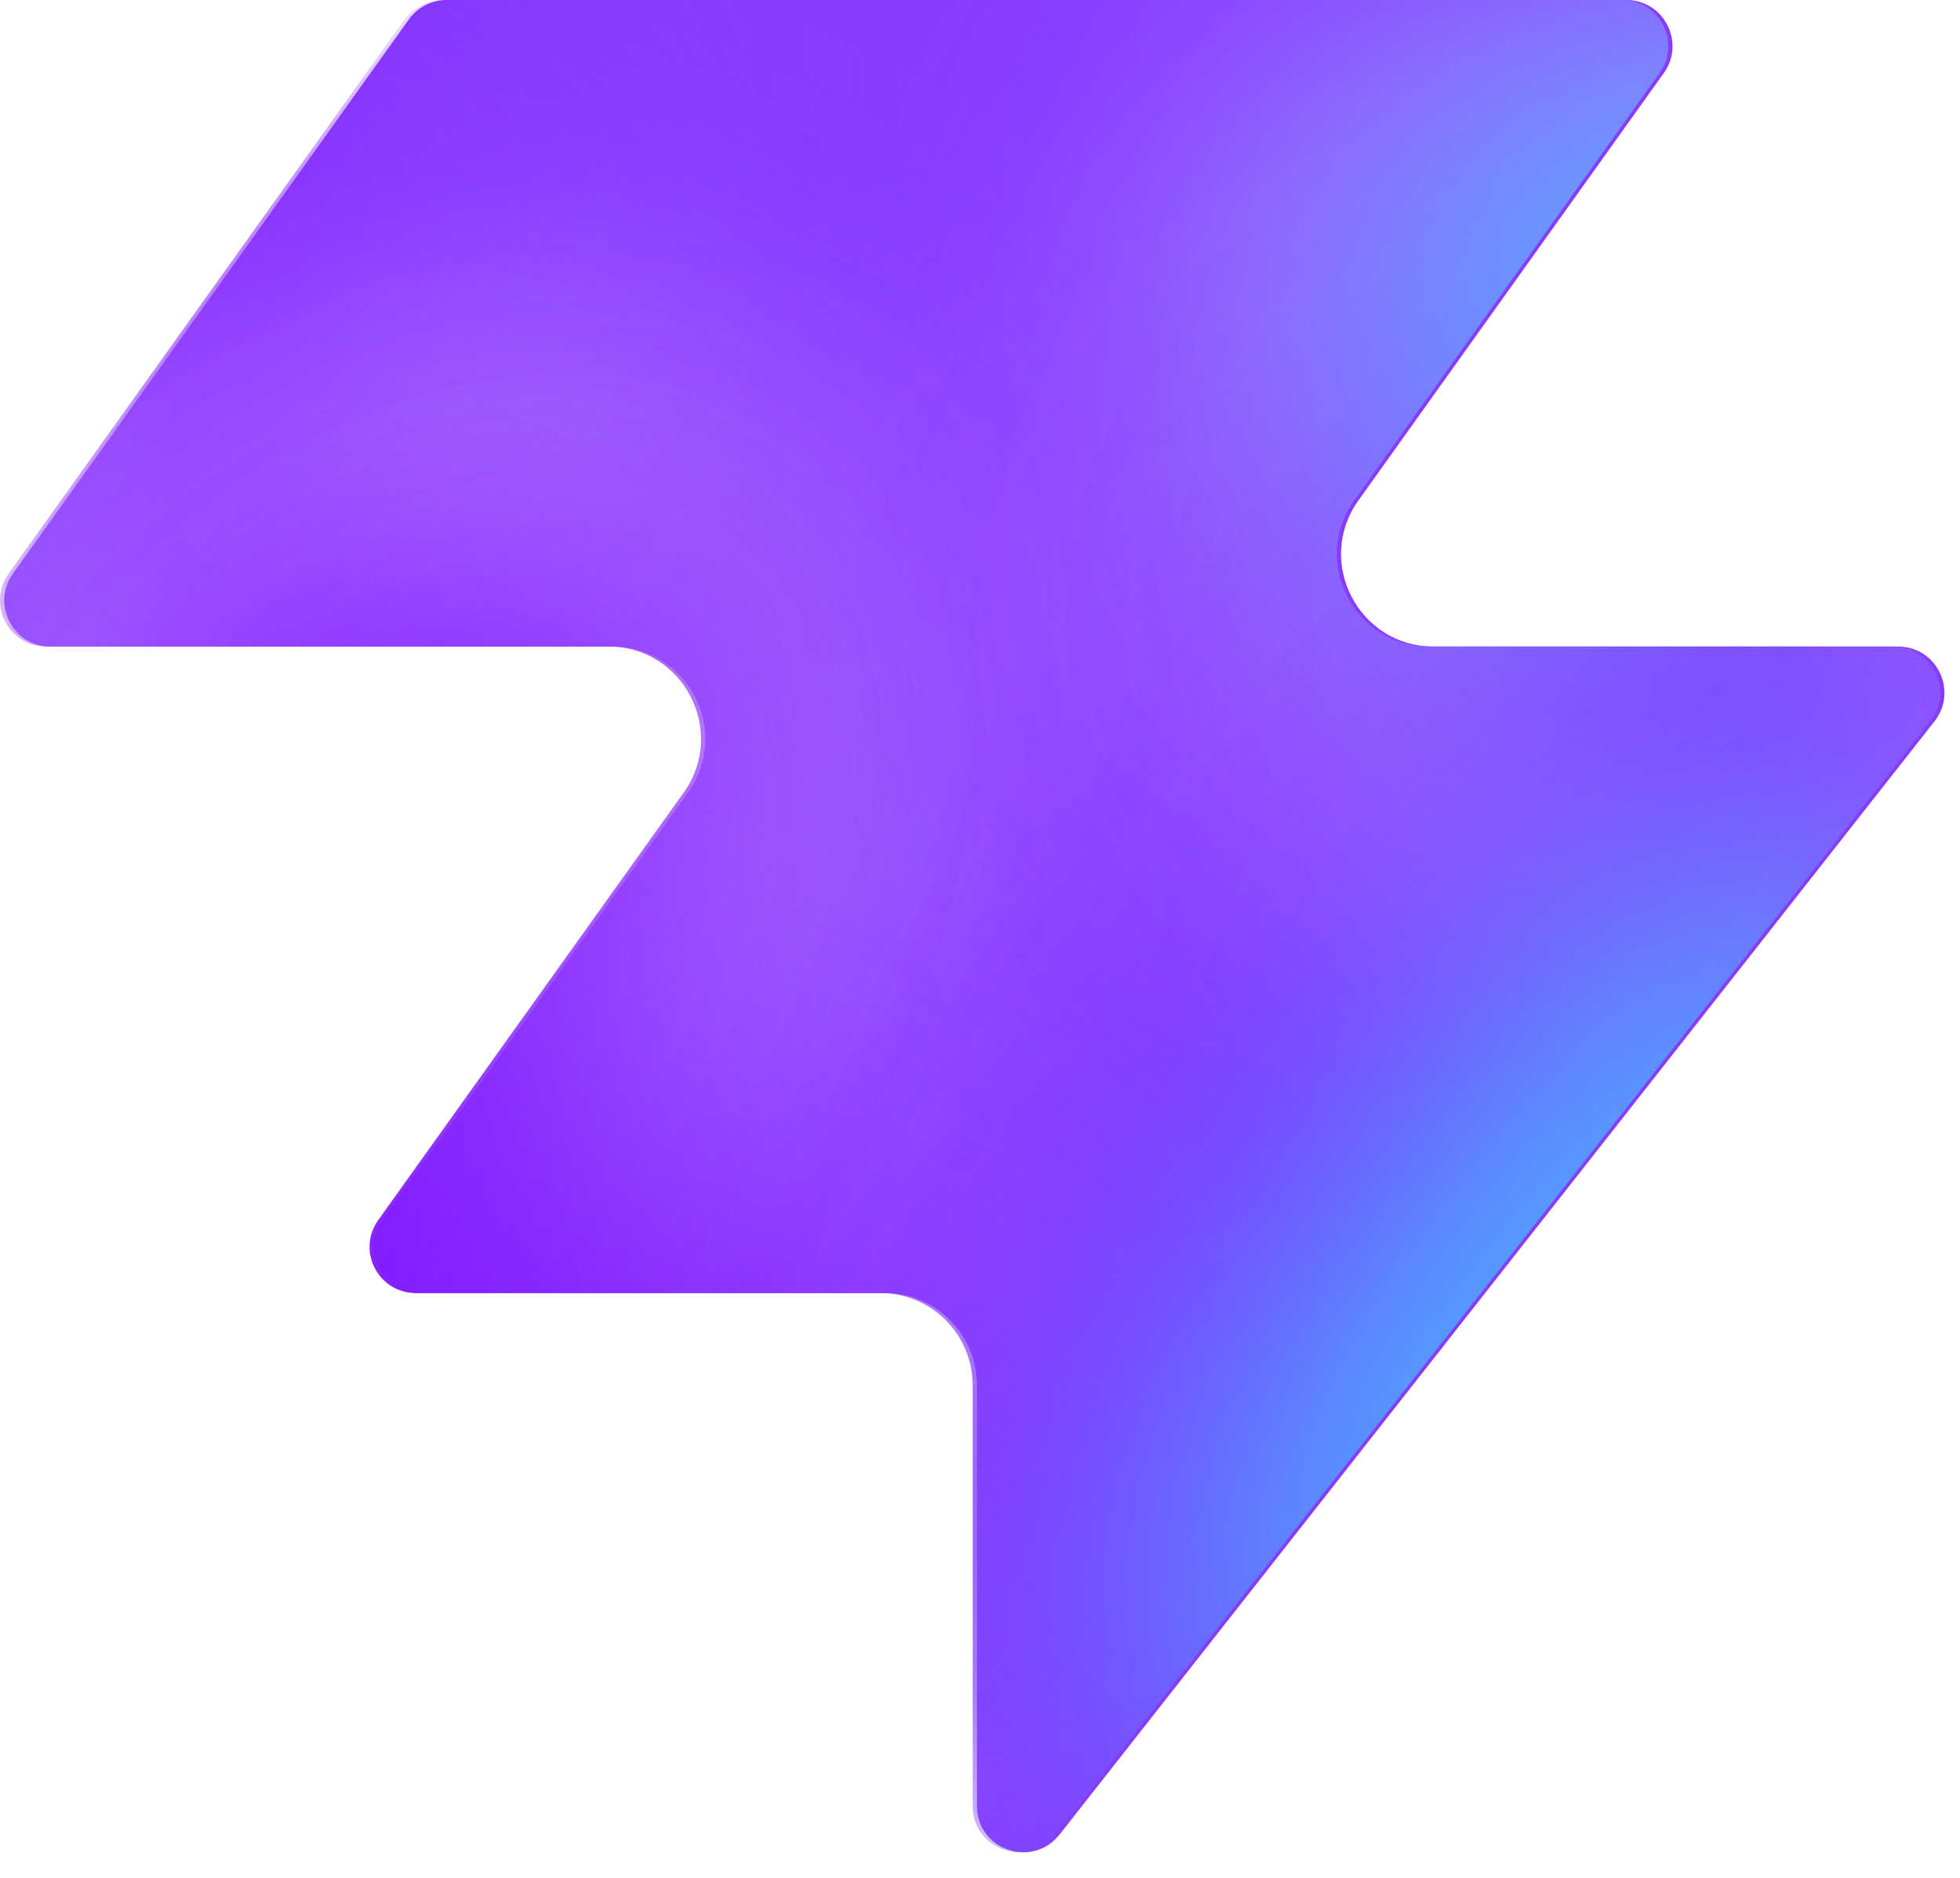
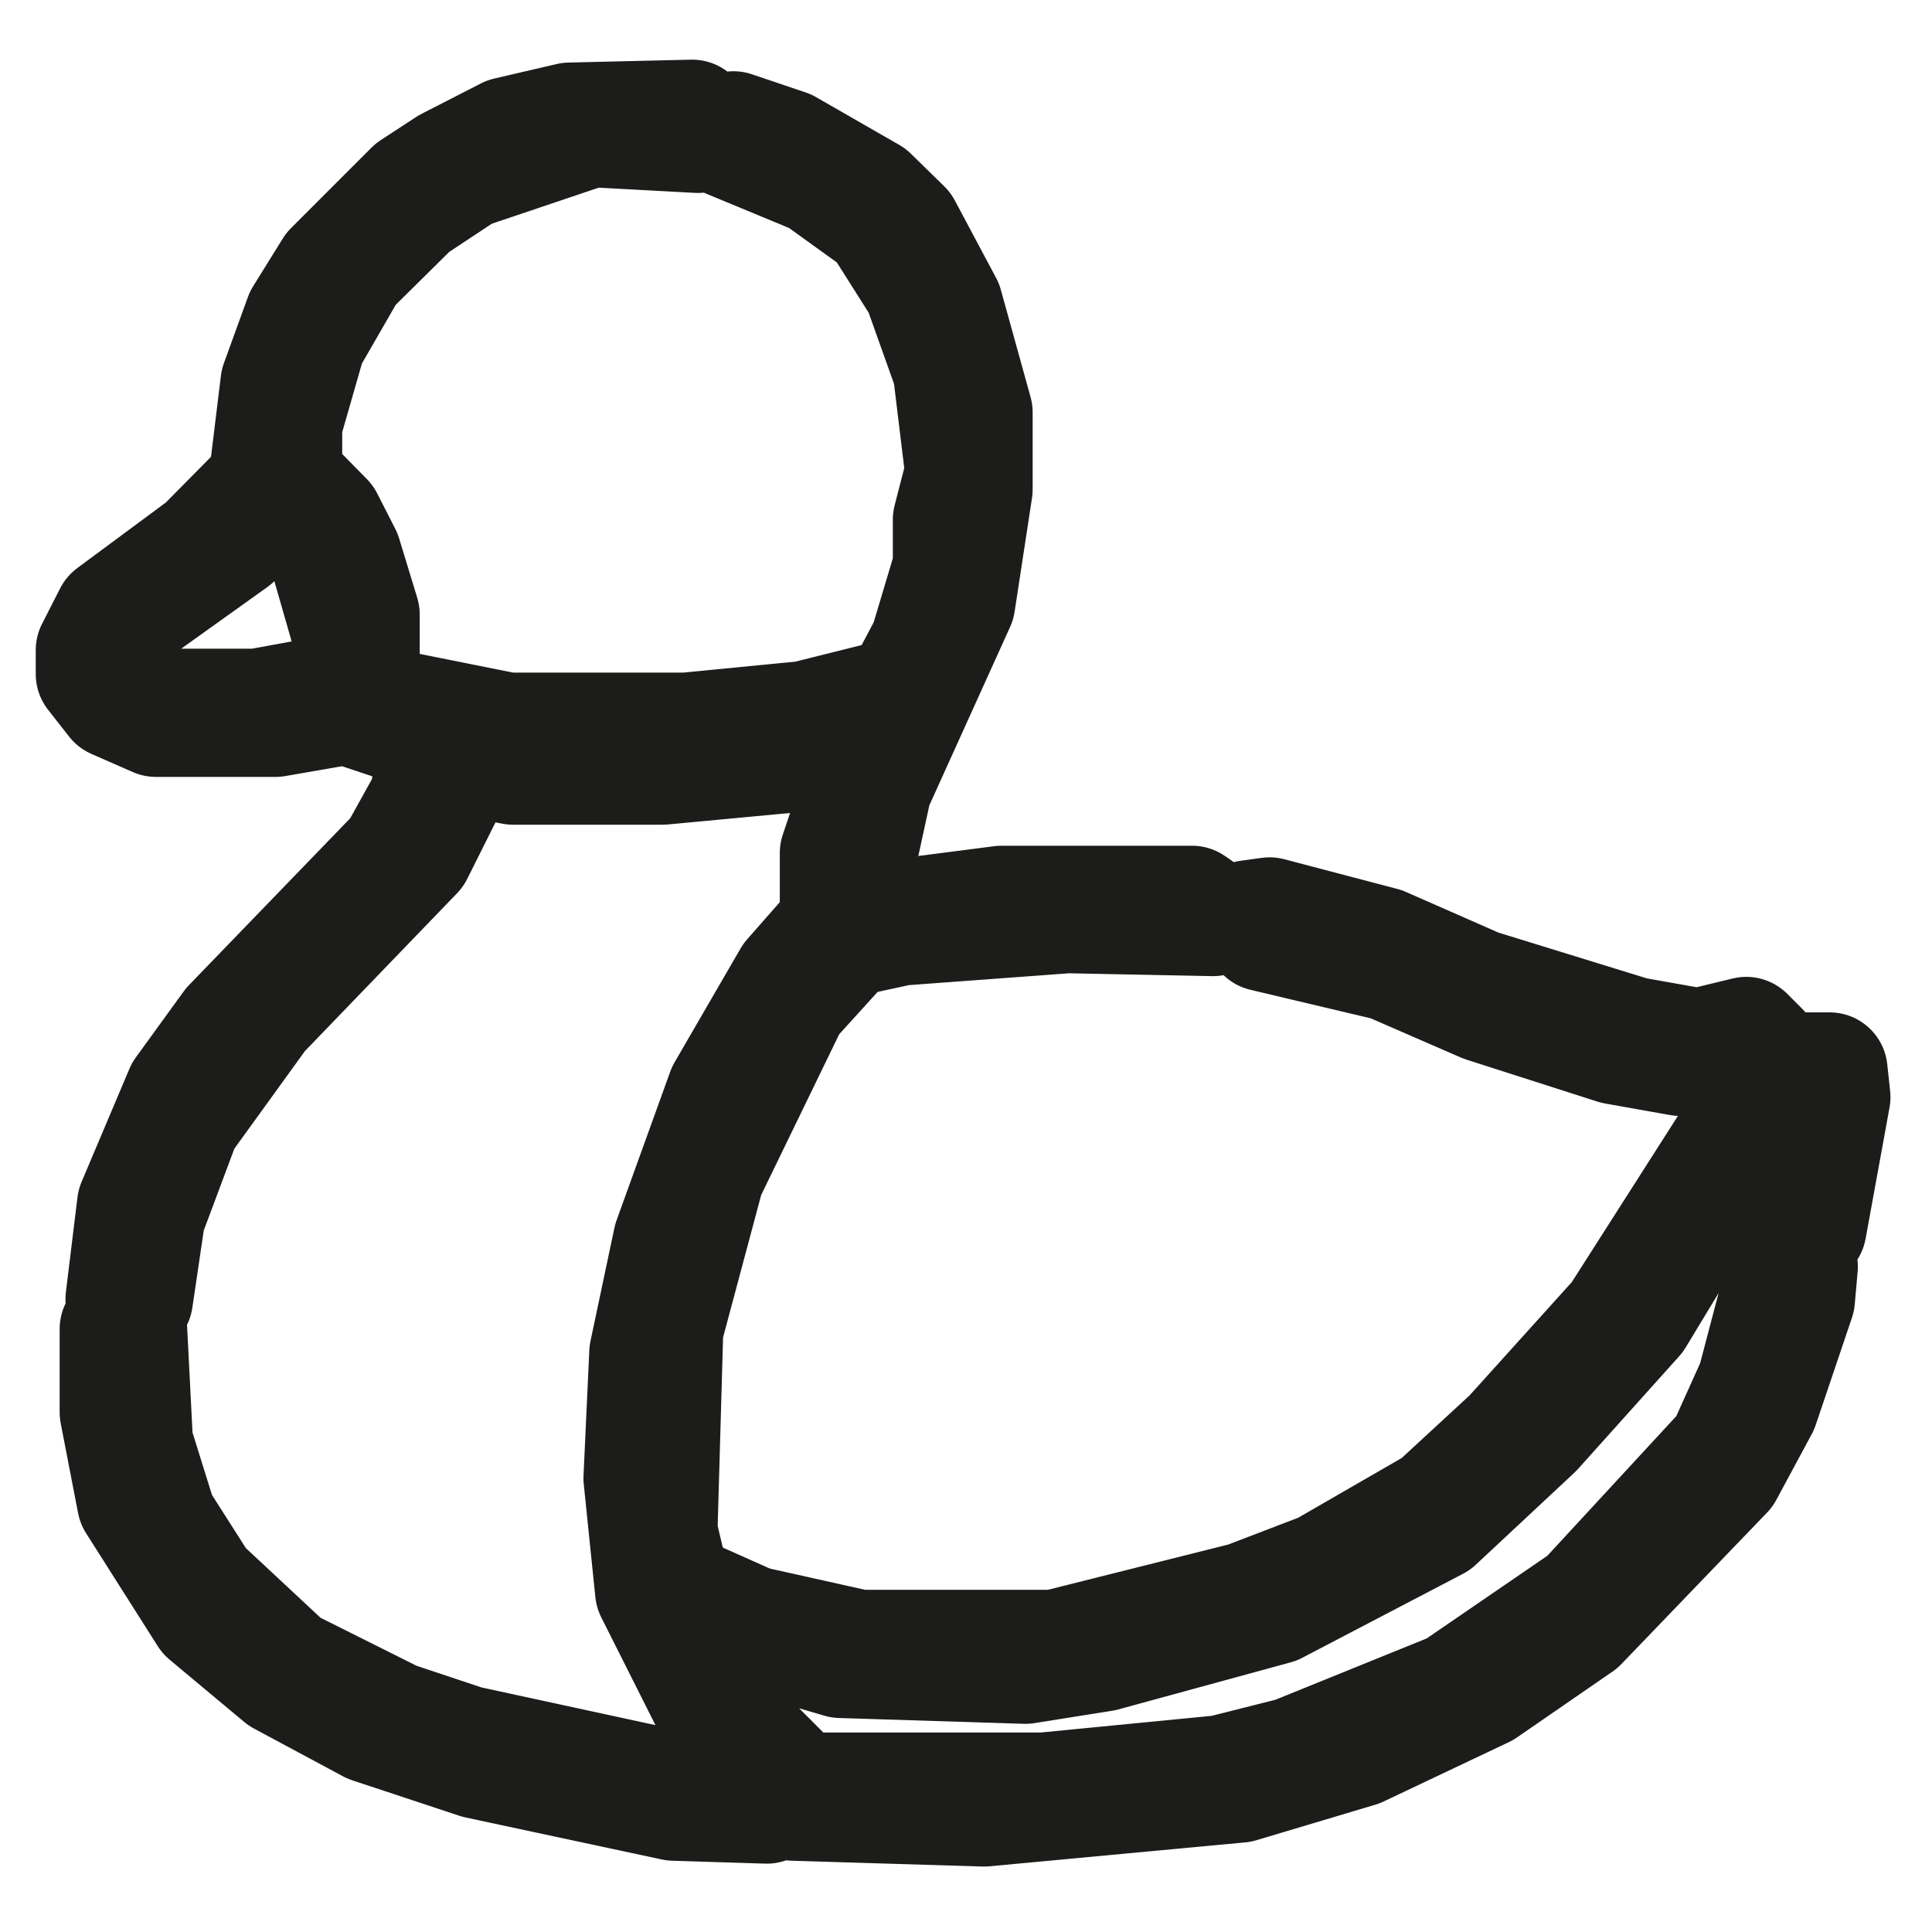
- <svg xmlns="http://www.w3.org/2000/svg" width="48" height="46" fill="none" viewBox="0 0 48 46">
-   <path fill="#863bff" d="M25.946 44.938c-.664.845-2.021.375-2.021-.698V33.937a2.26 2.26 0 0 0-2.262-2.262H10.287c-.92 0-1.456-1.04-.92-1.788l7.48-10.471c1.07-1.497 0-3.578-1.842-3.578H1.237c-.92 0-1.456-1.04-.92-1.788L10.013.474c.214-.297.556-.474.92-.474h28.894c.92 0 1.456 1.04.92 1.788l-7.48 10.471c-1.07 1.498 0 3.579 1.842 3.579h11.377c.943 0 1.473 1.088.89 1.83L25.947 44.94z" style="fill:#863bff;fill:color(display-p3 .525 .23 1);fill-opacity:1" />
-   <mask id="a" width="48" height="46" x="0" y="0" maskUnits="userSpaceOnUse" style="mask-type:alpha">
-     <path fill="#000" d="M25.842 44.938c-.664.844-2.021.375-2.021-.698V33.937a2.26 2.26 0 0 0-2.262-2.262H10.183c-.92 0-1.456-1.04-.92-1.788l7.48-10.471c1.07-1.498 0-3.579-1.842-3.579H1.133c-.92 0-1.456-1.04-.92-1.787L9.91.473c.214-.297.556-.474.92-.474h28.894c.92 0 1.456 1.04.92 1.788l-7.48 10.471c-1.07 1.498 0 3.578 1.842 3.578h11.377c.943 0 1.473 1.088.89 1.832L25.843 44.94z" style="fill:#000;fill-opacity:1" />
-   </mask>
-   <g mask="url(#a)">
-     <g filter="url(#b)">
-       <ellipse cx="5.508" cy="14.704" fill="#ede6ff" rx="5.508" ry="14.704" style="fill:#ede6ff;fill:color(display-p3 .927 .903 1);fill-opacity:1" transform="matrix(.00324 1 1 -.00324 -4.47 31.516)" />
-     </g>
-     <g filter="url(#c)">
-       <ellipse cx="10.399" cy="29.851" fill="#ede6ff" rx="10.399" ry="29.851" style="fill:#ede6ff;fill:color(display-p3 .927 .903 1);fill-opacity:1" transform="matrix(.00324 1 1 -.00324 -39.328 7.883)" />
-     </g>
-     <g filter="url(#d)">
-       <ellipse cx="5.508" cy="30.487" fill="#7e14ff" rx="5.508" ry="30.487" style="fill:#7e14ff;fill:color(display-p3 .492 .077 1);fill-opacity:1" transform="rotate(89.814 -25.913 -14.639)scale(1 -1)" />
-     </g>
-     <g filter="url(#e)">
-       <ellipse cx="5.508" cy="30.599" fill="#7e14ff" rx="5.508" ry="30.599" style="fill:#7e14ff;fill:color(display-p3 .492 .077 1);fill-opacity:1" transform="rotate(89.814 -32.644 -3.334)scale(1 -1)" />
-     </g>
-     <g filter="url(#f)">
-       <ellipse cx="5.508" cy="30.599" fill="#7e14ff" rx="5.508" ry="30.599" style="fill:#7e14ff;fill:color(display-p3 .492 .077 1);fill-opacity:1" transform="matrix(.00324 1 1 -.00324 -34.34 30.47)" />
-     </g>
-     <g filter="url(#g)">
-       <ellipse cx="14.072" cy="22.078" fill="#ede6ff" rx="14.072" ry="22.078" style="fill:#ede6ff;fill:color(display-p3 .927 .903 1);fill-opacity:1" transform="rotate(93.35 24.506 48.493)scale(-1 1)" />
-     </g>
-     <g filter="url(#h)">
-       <ellipse cx="3.47" cy="21.501" fill="#7e14ff" rx="3.47" ry="21.501" style="fill:#7e14ff;fill:color(display-p3 .492 .077 1);fill-opacity:1" transform="rotate(89.009 28.708 47.59)scale(-1 1)" />
-     </g>
-     <g filter="url(#i)">
-       <ellipse cx="3.47" cy="21.501" fill="#7e14ff" rx="3.47" ry="21.501" style="fill:#7e14ff;fill:color(display-p3 .492 .077 1);fill-opacity:1" transform="rotate(89.009 28.708 47.59)scale(-1 1)" />
-     </g>
-     <g filter="url(#j)">
-       <ellipse cx=".387" cy="8.972" fill="#7e14ff" rx="4.407" ry="29.108" style="fill:#7e14ff;fill:color(display-p3 .492 .077 1);fill-opacity:1" transform="rotate(39.51 .387 8.972)" />
-     </g>
-     <g filter="url(#k)">
-       <ellipse cx="47.523" cy="-6.092" fill="#7e14ff" rx="4.407" ry="29.108" style="fill:#7e14ff;fill:color(display-p3 .492 .077 1);fill-opacity:1" transform="rotate(37.892 47.523 -6.092)" />
-     </g>
-     <g filter="url(#l)">
-       <ellipse cx="41.412" cy="6.333" fill="#47bfff" rx="5.971" ry="9.665" style="fill:#47bfff;fill:color(display-p3 .28 .748 1);fill-opacity:1" transform="rotate(37.892 41.412 6.333)" />
-     </g>
-     <g filter="url(#m)">
-       <ellipse cx="-1.879" cy="38.332" fill="#7e14ff" rx="4.407" ry="29.108" style="fill:#7e14ff;fill:color(display-p3 .492 .077 1);fill-opacity:1" transform="rotate(37.892 -1.88 38.332)" />
-     </g>
-     <g filter="url(#n)">
-       <ellipse cx="-1.879" cy="38.332" fill="#7e14ff" rx="4.407" ry="29.108" style="fill:#7e14ff;fill:color(display-p3 .492 .077 1);fill-opacity:1" transform="rotate(37.892 -1.88 38.332)" />
-     </g>
-     <g filter="url(#o)">
-       <ellipse cx="35.651" cy="29.907" fill="#7e14ff" rx="4.407" ry="29.108" style="fill:#7e14ff;fill:color(display-p3 .492 .077 1);fill-opacity:1" transform="rotate(37.892 35.651 29.907)" />
-     </g>
-     <g filter="url(#p)">
-       <ellipse cx="38.418" cy="32.4" fill="#47bfff" rx="5.971" ry="15.297" style="fill:#47bfff;fill:color(display-p3 .28 .748 1);fill-opacity:1" transform="rotate(37.892 38.418 32.4)" />
-     </g>
+ <svg xmlns="http://www.w3.org/2000/svg" viewBox="0 0 24 24">
+   <style>
+     .duck { fill: #1C1C1A; stroke: #1C1C1A; }
+     @media (prefers-color-scheme: dark) {
+       .duck { fill: #E9E4D8; stroke: #E9E4D8; }
+     }
+   </style>
+   <g transform="translate(12 12) scale(0.9) translate(-12 -12)">
+     <path class="duck" fill-rule="evenodd" stroke-width="1.6" stroke-linejoin="round" d="M6.53 0.33 L8.22 0.29 L8.30 0.53 L6.82 0.45 L5.10 1.03 L4.36 1.52 L3.49 2.38 L2.92 3.37 L2.59 4.52 L2.59 5.26 L3.16 5.84 L3.41 6.33 L3.66 7.15 L3.66 7.97 L3.49 7.89 L3.49 7.40 L3.16 6.25 L3.00 5.92 L2.47 5.47 L1.89 6.12 L0.45 7.15 L0.21 7.56 L0.21 8.05 L0.99 8.42 L2.22 8.42 L3.53 8.18 L3.62 8.34 L5.67 8.75 L8.14 8.75 L9.78 8.59 L11.10 8.26 L11.47 7.56 L11.79 6.49 L11.79 5.84 L11.96 5.18 L11.79 3.78 L11.38 2.63 L10.81 1.73 L9.95 1.11 L8.67 0.58 L8.79 0.45 L9.53 0.70 L10.68 1.36 L11.14 1.81 L11.71 2.88 L12.12 4.36 L12.12 5.42 L11.88 6.99 L10.73 9.53 L10.32 11.42 L12.49 11.14 L15.12 11.14 L15.41 11.34 L13.40 11.30 L11.10 11.47 L10.36 11.63 L9.58 12.49 L8.42 14.88 L7.85 17.01 L7.77 19.81 L8.10 21.21 L9.00 22.68 L9.62 23.30 L9.86 23.38 L13.07 23.38 L15.53 23.14 L16.52 22.89 L18.74 21.99 L20.55 20.75 L22.48 18.66 L22.89 17.75 L23.30 16.19 L23.51 16.15 L23.47 16.60 L22.97 18.08 L22.48 18.99 L20.47 21.08 L19.15 21.99 L17.42 22.81 L15.78 23.30 L12.25 23.63 L9.62 23.55 L8.59 22.44 L7.68 20.63 L7.52 19.07 L7.60 17.34 L7.93 15.78 L8.67 13.73 L9.58 12.16 L10.23 11.42 L10.23 10.44 L10.77 8.84 L9.62 9.08 L7.81 9.25 L5.75 9.25 L4.85 9.08 L4.81 9.62 L4.40 10.44 L2.26 12.66 L1.19 14.14 L0.70 15.45 L0.53 16.60 L0.37 16.60 L0.53 15.29 L1.19 13.73 L1.85 12.82 L4.15 10.44 L4.56 9.70 L4.64 9.29 L4.56 8.96 L4.68 8.84 L5.26 9.00 L8.51 8.96 L5.42 8.92 L4.44 8.75 L3.45 8.42 L2.47 8.59 L0.82 8.59 L0.25 8.34 L-0.04 7.97 L-0.04 7.64 L0.21 7.15 L1.48 6.21 L2.34 5.34 L2.51 3.95 L2.84 3.04 L3.25 2.38 L4.36 1.27 L4.85 0.95 L5.67 0.53ZM15.90 11.34 L16.19 11.30 L17.75 11.71 L19.07 12.29 L21.21 12.95 L22.11 13.11 L22.77 12.95 L22.97 13.15 L22.89 13.48 L23.10 13.68 L23.59 13.44 L23.92 13.44 L23.96 13.81 L23.63 15.62 L23.47 15.62 L23.47 15.29 L23.79 13.64 L23.26 13.77 L22.64 14.55 L21.25 16.85 L19.85 18.41 L18.49 19.68 L16.27 20.84 L13.89 21.49 L12.82 21.66 L10.27 21.58 L8.30 21.00 L8.18 20.88 L8.30 20.75 L9.04 21.08 L10.52 21.41 L13.23 21.41 L15.86 20.75 L16.93 20.34 L18.49 19.44 L19.52 18.49 L21.00 16.85 L22.89 13.89 L22.73 13.73 L22.81 13.23 L21.86 13.27 L20.96 13.11 L19.15 12.53 L17.84 11.96 L16.11 11.55ZM0.29 17.01 L0.45 17.01 L0.53 18.58 L0.86 19.64 L1.44 20.55 L2.63 21.66 L4.11 22.40 L5.10 22.73 L7.73 23.30 L9.04 23.38 L9.25 23.59 L7.97 23.55 L5.26 22.97 L3.78 22.48 L2.55 21.82 L1.52 20.96 L0.53 19.40 L0.29 18.16ZM8.63 8.84 L8.63 8.92 L9.41 8.88ZM9.53 8.75 L9.53 8.84 L9.90 8.79ZM10.11 8.67 L10.11 8.75 L10.32 8.71Z" />
  </g>
-   <defs>
-     <filter id="b" width="60.045" height="41.654" x="-19.77" y="16.149" color-interpolation-filters="sRGB" filterUnits="userSpaceOnUse">
-       <feFlood flood-opacity="0" result="BackgroundImageFix" />
-       <feBlend in="SourceGraphic" in2="BackgroundImageFix" result="shape" />
-       <feGaussianBlur result="effect1_foregroundBlur_2002_17158" stdDeviation="7.659" />
-     </filter>
-     <filter id="c" width="90.34" height="51.437" x="-54.613" y="-7.533" color-interpolation-filters="sRGB" filterUnits="userSpaceOnUse">
-       <feFlood flood-opacity="0" result="BackgroundImageFix" />
-       <feBlend in="SourceGraphic" in2="BackgroundImageFix" result="shape" />
-       <feGaussianBlur result="effect1_foregroundBlur_2002_17158" stdDeviation="7.659" />
-     </filter>
-     <filter id="d" width="79.355" height="29.4" x="-49.64" y="2.03" color-interpolation-filters="sRGB" filterUnits="userSpaceOnUse">
-       <feFlood flood-opacity="0" result="BackgroundImageFix" />
-       <feBlend in="SourceGraphic" in2="BackgroundImageFix" result="shape" />
-       <feGaussianBlur result="effect1_foregroundBlur_2002_17158" stdDeviation="4.596" />
-     </filter>
-     <filter id="e" width="79.579" height="29.4" x="-45.045" y="20.029" color-interpolation-filters="sRGB" filterUnits="userSpaceOnUse">
-       <feFlood flood-opacity="0" result="BackgroundImageFix" />
-       <feBlend in="SourceGraphic" in2="BackgroundImageFix" result="shape" />
-       <feGaussianBlur result="effect1_foregroundBlur_2002_17158" stdDeviation="4.596" />
-     </filter>
-     <filter id="f" width="79.579" height="29.4" x="-43.513" y="21.178" color-interpolation-filters="sRGB" filterUnits="userSpaceOnUse">
-       <feFlood flood-opacity="0" result="BackgroundImageFix" />
-       <feBlend in="SourceGraphic" in2="BackgroundImageFix" result="shape" />
-       <feGaussianBlur result="effect1_foregroundBlur_2002_17158" stdDeviation="4.596" />
-     </filter>
-     <filter id="g" width="74.749" height="58.852" x="15.756" y="-17.901" color-interpolation-filters="sRGB" filterUnits="userSpaceOnUse">
-       <feFlood flood-opacity="0" result="BackgroundImageFix" />
-       <feBlend in="SourceGraphic" in2="BackgroundImageFix" result="shape" />
-       <feGaussianBlur result="effect1_foregroundBlur_2002_17158" stdDeviation="7.659" />
-     </filter>
-     <filter id="h" width="61.377" height="25.362" x="23.548" y="2.284" color-interpolation-filters="sRGB" filterUnits="userSpaceOnUse">
-       <feFlood flood-opacity="0" result="BackgroundImageFix" />
-       <feBlend in="SourceGraphic" in2="BackgroundImageFix" result="shape" />
-       <feGaussianBlur result="effect1_foregroundBlur_2002_17158" stdDeviation="4.596" />
-     </filter>
-     <filter id="i" width="61.377" height="25.362" x="23.548" y="2.284" color-interpolation-filters="sRGB" filterUnits="userSpaceOnUse">
-       <feFlood flood-opacity="0" result="BackgroundImageFix" />
-       <feBlend in="SourceGraphic" in2="BackgroundImageFix" result="shape" />
-       <feGaussianBlur result="effect1_foregroundBlur_2002_17158" stdDeviation="4.596" />
-     </filter>
-     <filter id="j" width="56.045" height="63.649" x="-27.636" y="-22.853" color-interpolation-filters="sRGB" filterUnits="userSpaceOnUse">
-       <feFlood flood-opacity="0" result="BackgroundImageFix" />
-       <feBlend in="SourceGraphic" in2="BackgroundImageFix" result="shape" />
-       <feGaussianBlur result="effect1_foregroundBlur_2002_17158" stdDeviation="4.596" />
-     </filter>
-     <filter id="k" width="54.814" height="64.646" x="20.116" y="-38.415" color-interpolation-filters="sRGB" filterUnits="userSpaceOnUse">
-       <feFlood flood-opacity="0" result="BackgroundImageFix" />
-       <feBlend in="SourceGraphic" in2="BackgroundImageFix" result="shape" />
-       <feGaussianBlur result="effect1_foregroundBlur_2002_17158" stdDeviation="4.596" />
-     </filter>
-     <filter id="l" width="33.541" height="35.313" x="24.641" y="-11.323" color-interpolation-filters="sRGB" filterUnits="userSpaceOnUse">
-       <feFlood flood-opacity="0" result="BackgroundImageFix" />
-       <feBlend in="SourceGraphic" in2="BackgroundImageFix" result="shape" />
-       <feGaussianBlur result="effect1_foregroundBlur_2002_17158" stdDeviation="4.596" />
-     </filter>
-     <filter id="m" width="54.814" height="64.646" x="-29.286" y="6.009" color-interpolation-filters="sRGB" filterUnits="userSpaceOnUse">
-       <feFlood flood-opacity="0" result="BackgroundImageFix" />
-       <feBlend in="SourceGraphic" in2="BackgroundImageFix" result="shape" />
-       <feGaussianBlur result="effect1_foregroundBlur_2002_17158" stdDeviation="4.596" />
-     </filter>
-     <filter id="n" width="54.814" height="64.646" x="-29.286" y="6.009" color-interpolation-filters="sRGB" filterUnits="userSpaceOnUse">
-       <feFlood flood-opacity="0" result="BackgroundImageFix" />
-       <feBlend in="SourceGraphic" in2="BackgroundImageFix" result="shape" />
-       <feGaussianBlur result="effect1_foregroundBlur_2002_17158" stdDeviation="4.596" />
-     </filter>
-     <filter id="o" width="54.814" height="64.646" x="8.244" y="-2.416" color-interpolation-filters="sRGB" filterUnits="userSpaceOnUse">
-       <feFlood flood-opacity="0" result="BackgroundImageFix" />
-       <feBlend in="SourceGraphic" in2="BackgroundImageFix" result="shape" />
-       <feGaussianBlur result="effect1_foregroundBlur_2002_17158" stdDeviation="4.596" />
-     </filter>
-     <filter id="p" width="39.409" height="43.623" x="18.713" y="10.588" color-interpolation-filters="sRGB" filterUnits="userSpaceOnUse">
-       <feFlood flood-opacity="0" result="BackgroundImageFix" />
-       <feBlend in="SourceGraphic" in2="BackgroundImageFix" result="shape" />
-       <feGaussianBlur result="effect1_foregroundBlur_2002_17158" stdDeviation="4.596" />
-     </filter>
-   </defs>
</svg>
